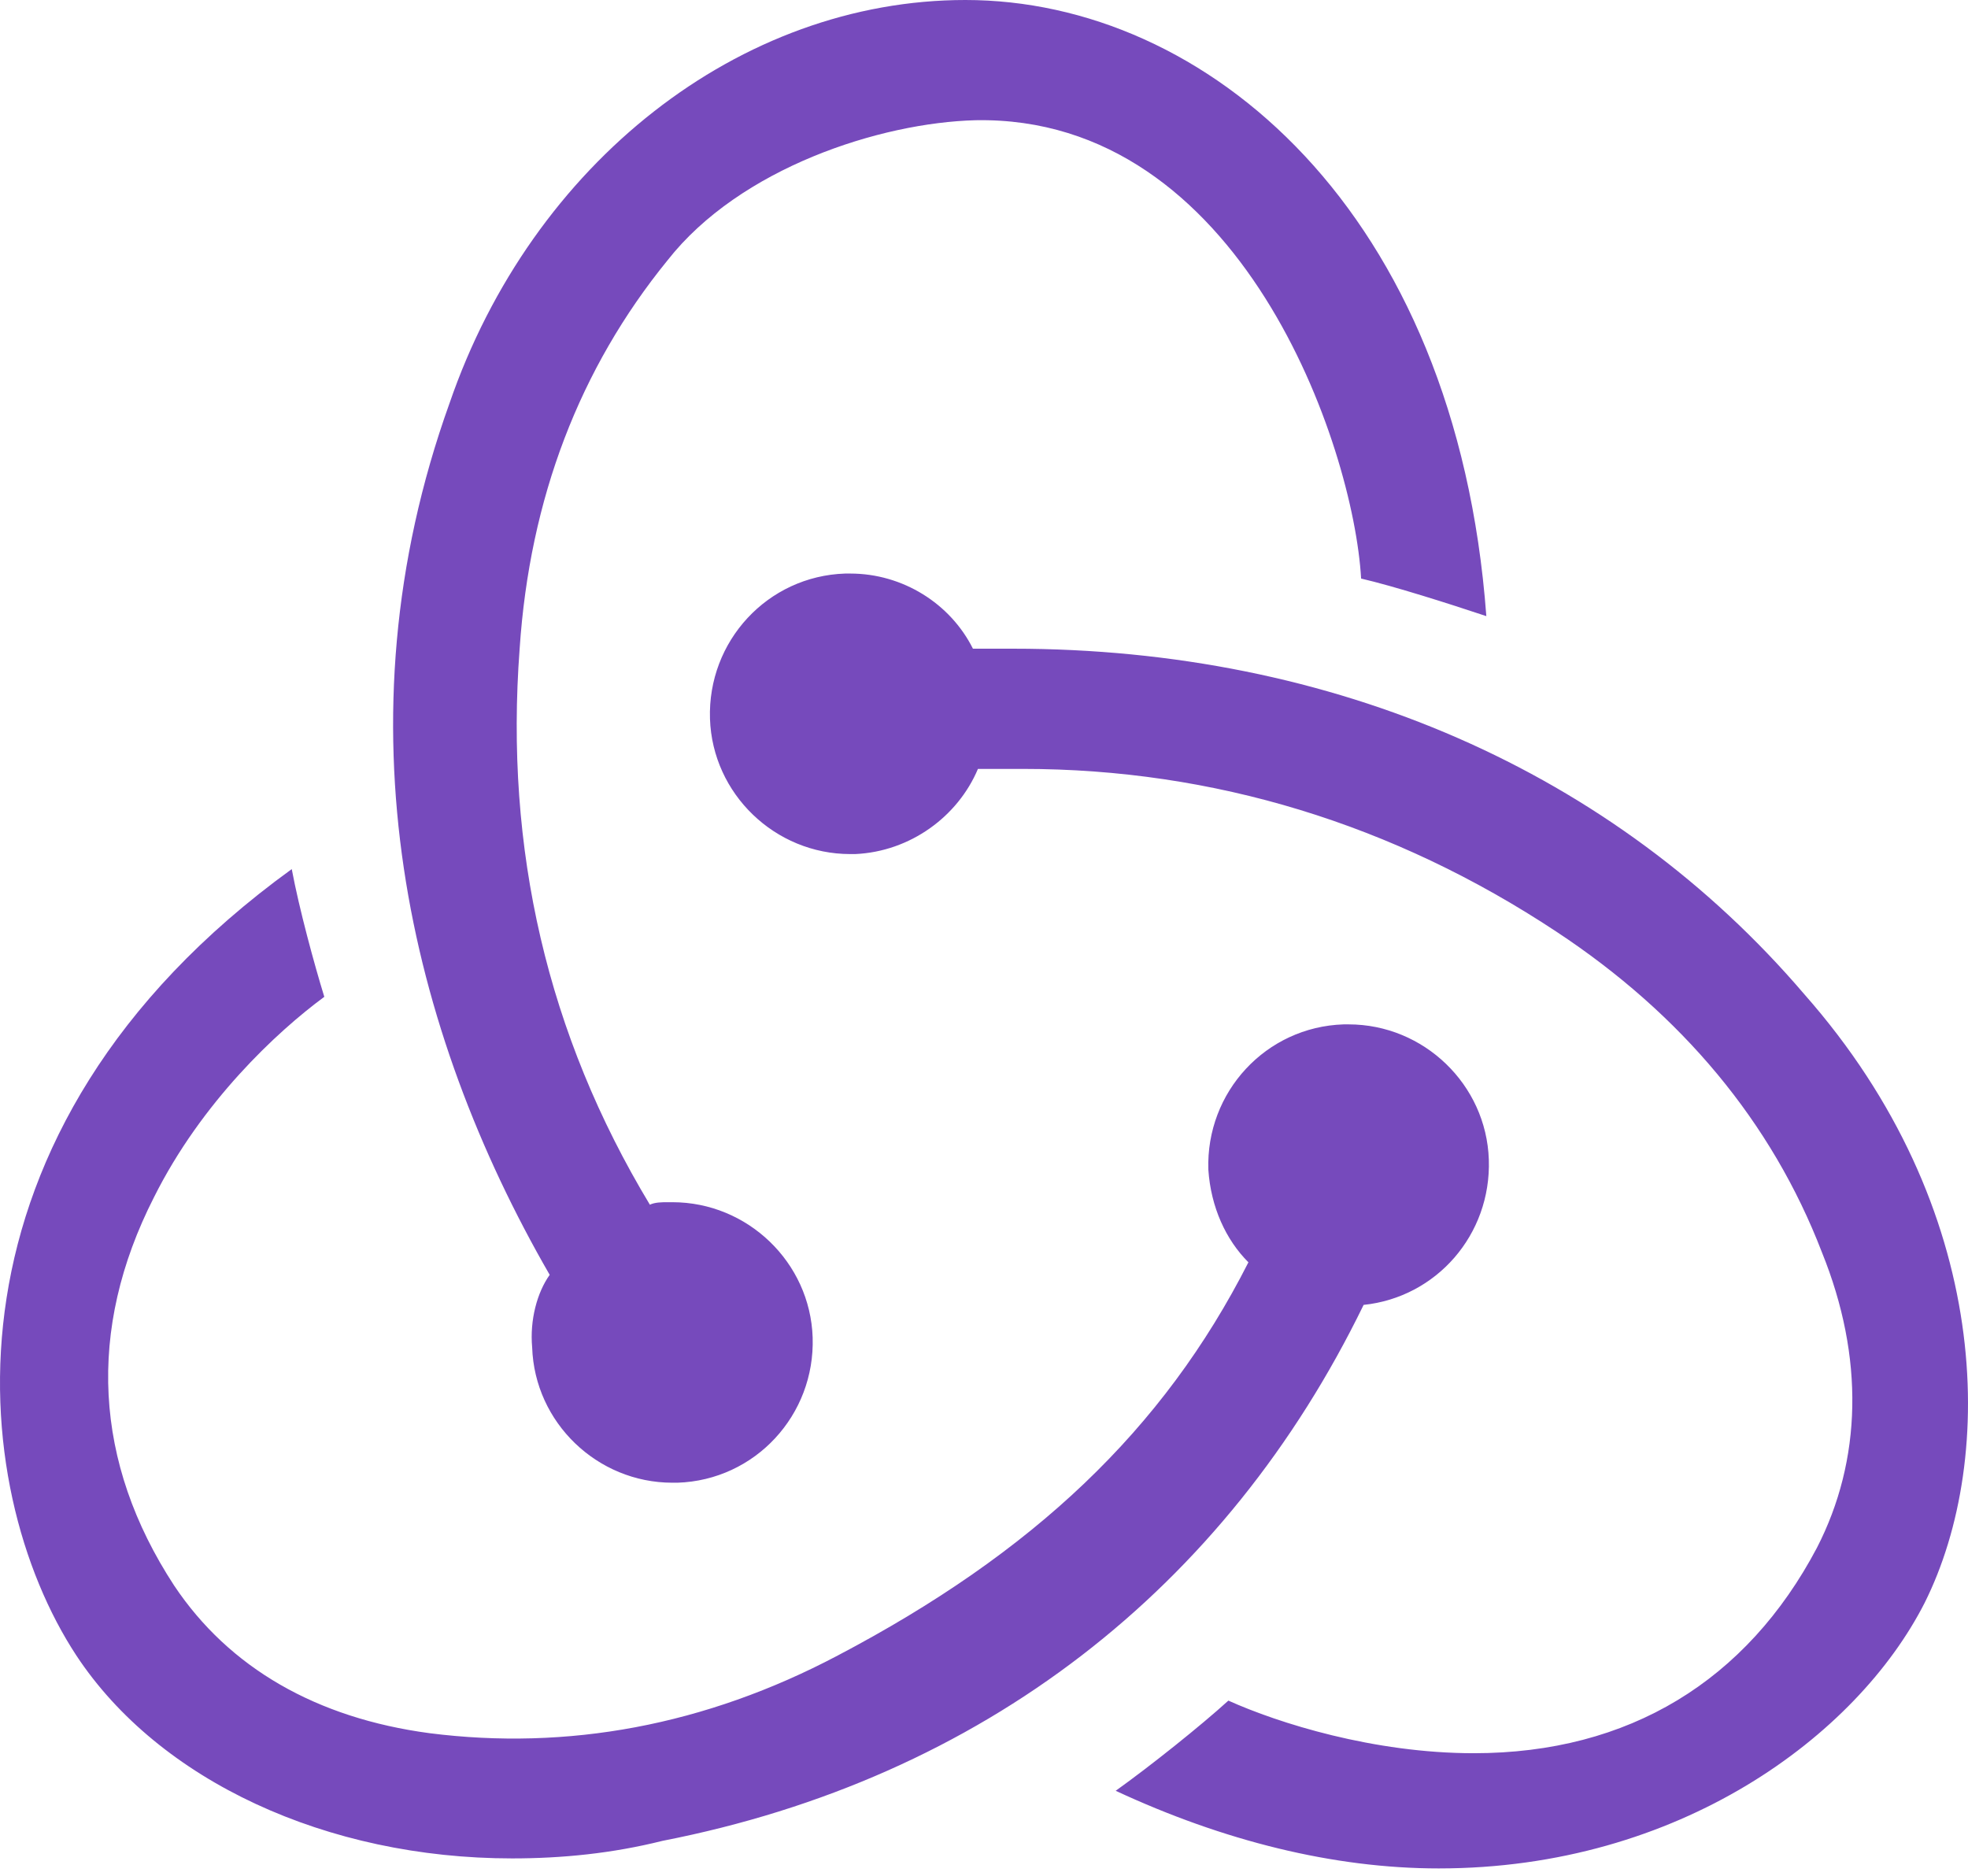
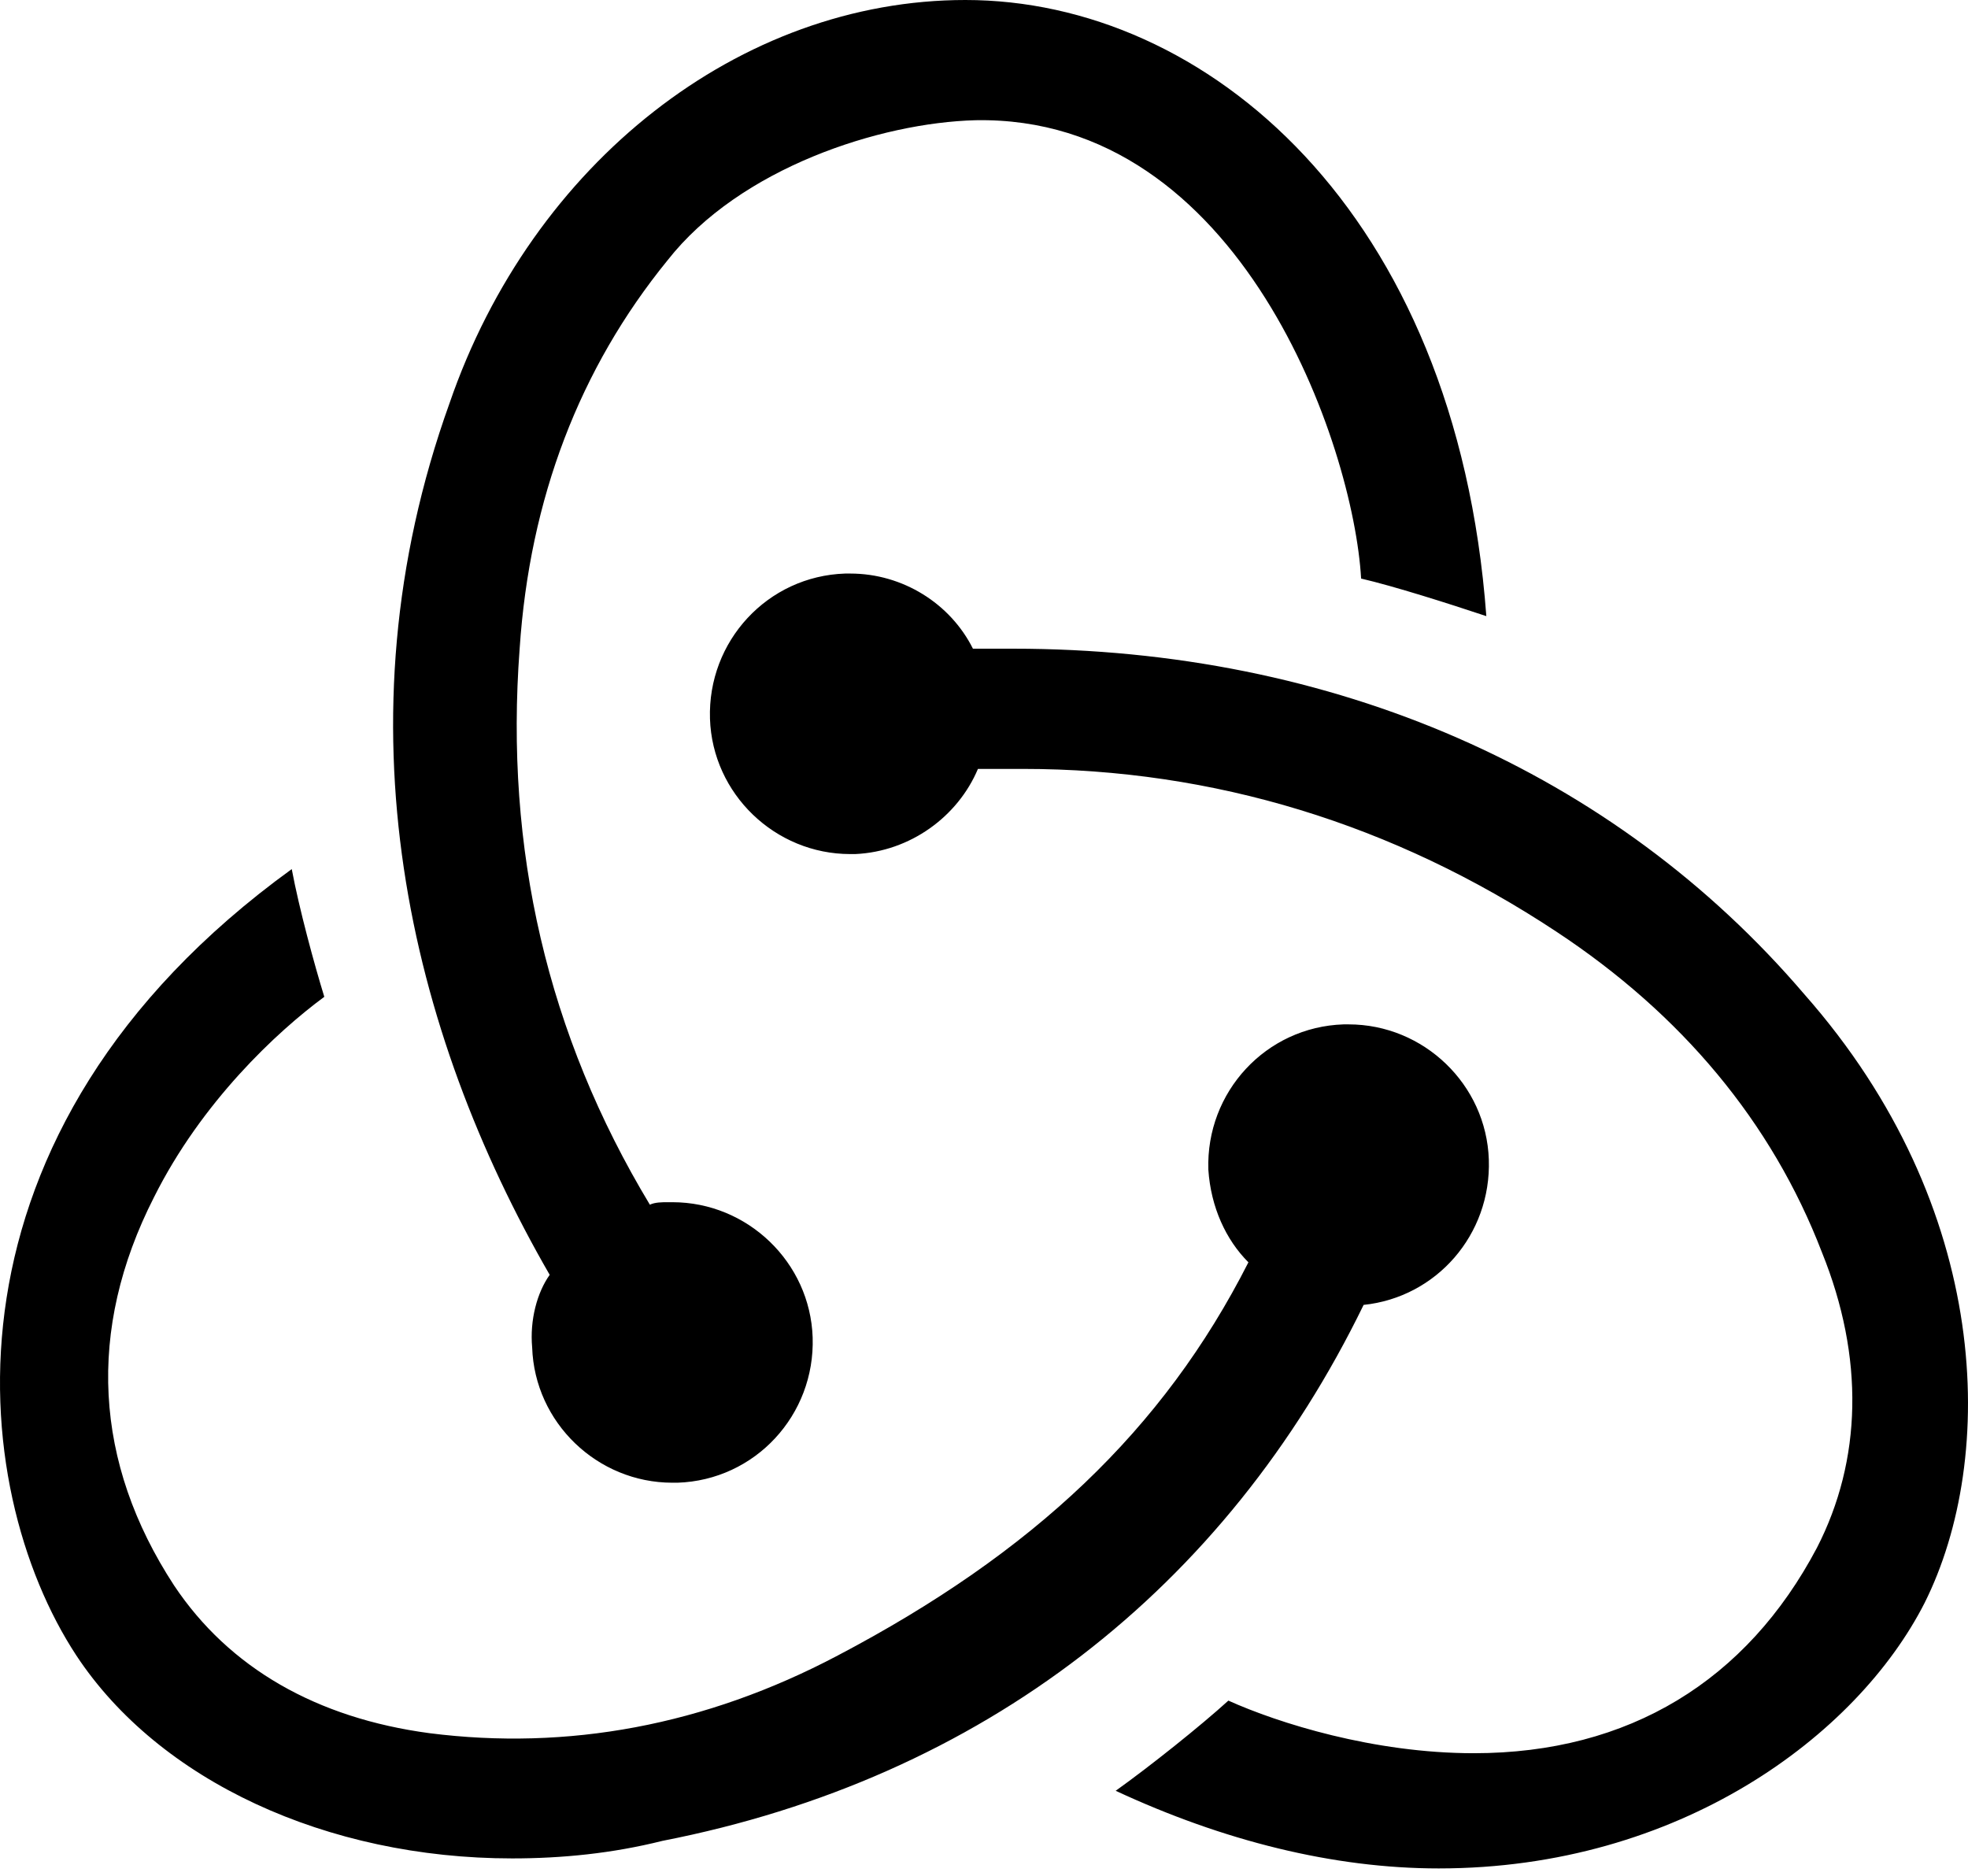
<svg xmlns="http://www.w3.org/2000/svg" width="256px" height="244px" viewBox="0 0 256 244" version="1.1" preserveAspectRatio="xMidYMid">
-   <g fill="#764ABC">
+   <g fill="#000000">
    <path d="M177.381,169.733 C186.828,168.755 193.995,160.611 193.669,150.837 C193.344,141.064 185.199,133.245 175.426,133.245 L174.775,133.245 C164.676,133.571 156.857,142.041 157.183,152.14 C157.509,157.027 159.464,161.262 162.395,164.194 C151.319,186.022 134.379,201.985 108.969,215.342 C91.703,224.464 73.786,227.722 55.868,225.442 C41.209,223.487 29.807,216.971 22.64,206.22 C12.215,190.257 11.238,172.991 20.034,155.724 C26.223,143.344 35.996,134.222 42.186,129.661 C40.883,125.426 38.928,118.259 37.951,113.047 C-9.286,147.254 -4.399,193.515 9.935,215.342 C20.685,231.631 42.512,241.731 66.619,241.731 C73.134,241.731 79.65,241.079 86.165,239.45 C127.864,231.306 159.464,206.546 177.381,169.733 Z M234.717,129.336 C209.958,100.341 173.472,84.378 131.773,84.378 L126.561,84.378 C123.629,78.514 117.439,74.604 110.598,74.604 L109.946,74.604 C99.848,74.93 92.029,83.4 92.355,93.5 C92.681,103.273 100.825,111.092 110.598,111.092 L111.249,111.092 C118.416,110.766 124.606,106.205 127.212,100.015 L133.076,100.015 C157.835,100.015 181.29,107.182 202.465,121.191 C218.754,131.942 230.482,145.951 236.997,162.891 C242.535,176.574 242.209,189.931 236.345,201.334 C227.224,218.6 211.913,228.048 191.715,228.048 C178.684,228.048 166.305,224.138 159.789,221.206 C156.206,224.464 149.69,229.677 145.13,232.935 C159.138,239.45 173.472,243.034 187.154,243.034 C218.428,243.034 241.558,225.767 250.354,208.501 C259.801,189.605 259.149,157.027 234.717,129.336 Z M69.225,175.271 C69.551,185.045 77.695,192.863 87.468,192.863 L88.12,192.863 C98.219,192.538 106.037,184.067 105.711,173.968 C105.386,164.194 97.241,156.376 87.468,156.376 L86.817,156.376 C86.165,156.376 85.188,156.376 84.536,156.701 C71.18,134.548 65.642,110.44 67.596,84.378 C68.899,64.831 75.415,47.89 86.817,33.881 C96.264,21.827 114.507,15.963 126.886,15.638 C161.418,14.986 176.078,57.989 177.055,75.256 C181.29,76.233 188.457,78.514 193.344,80.143 C189.434,27.366 156.857,0 125.583,0 C96.264,0 69.225,21.176 58.475,52.451 C43.489,94.151 53.262,134.222 71.505,165.823 C69.877,168.104 68.899,171.687 69.225,175.271 Z" />
  </g>
</svg>
